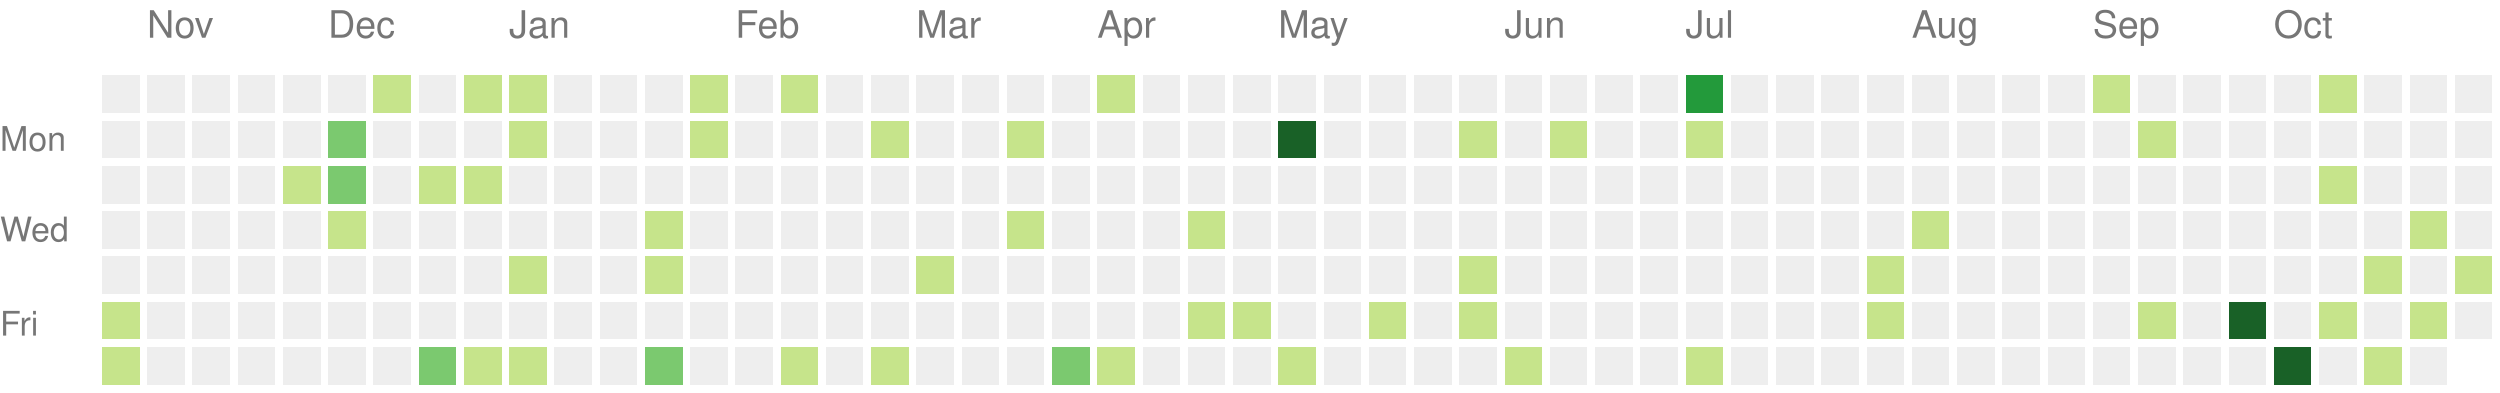
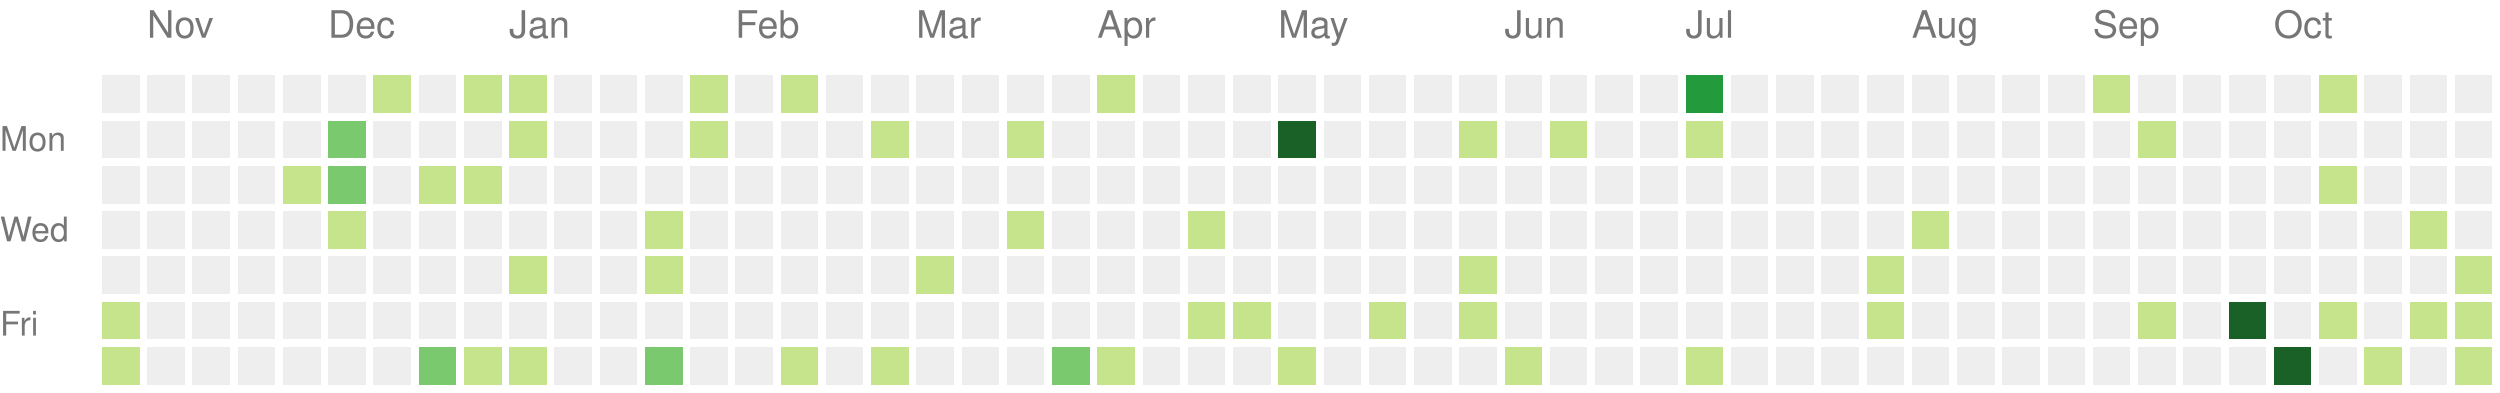
<svg xmlns="http://www.w3.org/2000/svg" version="1.1" width="663" height="104">
  <rect style="fill:#eeeeee;shape-rendering:crispedges;" data-score="0" data-date="2021-10-31" x="27" y="20" width="10" height="10" />
  <rect style="fill:#eeeeee;shape-rendering:crispedges;" data-score="0" data-date="2021-11-07" x="39" y="20" width="10" height="10" />
  <rect style="fill:#eeeeee;shape-rendering:crispedges;" data-score="0" data-date="2021-11-14" x="51" y="20" width="10" height="10" />
  <rect style="fill:#eeeeee;shape-rendering:crispedges;" data-score="0" data-date="2021-11-21" x="63" y="20" width="10" height="10" />
  <rect style="fill:#eeeeee;shape-rendering:crispedges;" data-score="0" data-date="2021-11-28" x="75" y="20" width="10" height="10" />
  <rect style="fill:#eeeeee;shape-rendering:crispedges;" data-score="0" data-date="2021-12-05" x="87" y="20" width="10" height="10" />
  <rect style="fill:#c6e48b;shape-rendering:crispedges;" data-score="1" data-date="2021-12-12" x="99" y="20" width="10" height="10" />
  <rect style="fill:#eeeeee;shape-rendering:crispedges;" data-score="0" data-date="2021-12-19" x="111" y="20" width="10" height="10" />
  <rect style="fill:#c6e48b;shape-rendering:crispedges;" data-score="1" data-date="2021-12-26" x="123" y="20" width="10" height="10" />
  <rect style="fill:#c6e48b;shape-rendering:crispedges;" data-score="1" data-date="2022-01-02" x="135" y="20" width="10" height="10" />
  <rect style="fill:#eeeeee;shape-rendering:crispedges;" data-score="0" data-date="2022-01-09" x="147" y="20" width="10" height="10" />
  <rect style="fill:#eeeeee;shape-rendering:crispedges;" data-score="0" data-date="2022-01-16" x="159" y="20" width="10" height="10" />
  <rect style="fill:#eeeeee;shape-rendering:crispedges;" data-score="0" data-date="2022-01-23" x="171" y="20" width="10" height="10" />
  <rect style="fill:#c6e48b;shape-rendering:crispedges;" data-score="1" data-date="2022-01-30" x="183" y="20" width="10" height="10" />
  <rect style="fill:#eeeeee;shape-rendering:crispedges;" data-score="0" data-date="2022-02-06" x="195" y="20" width="10" height="10" />
  <rect style="fill:#c6e48b;shape-rendering:crispedges;" data-score="1" data-date="2022-02-13" x="207" y="20" width="10" height="10" />
  <rect style="fill:#eeeeee;shape-rendering:crispedges;" data-score="0" data-date="2022-02-20" x="219" y="20" width="10" height="10" />
  <rect style="fill:#eeeeee;shape-rendering:crispedges;" data-score="0" data-date="2022-02-27" x="231" y="20" width="10" height="10" />
  <rect style="fill:#eeeeee;shape-rendering:crispedges;" data-score="0" data-date="2022-03-06" x="243" y="20" width="10" height="10" />
  <rect style="fill:#eeeeee;shape-rendering:crispedges;" data-score="0" data-date="2022-03-13" x="255" y="20" width="10" height="10" />
  <rect style="fill:#eeeeee;shape-rendering:crispedges;" data-score="0" data-date="2022-03-20" x="267" y="20" width="10" height="10" />
  <rect style="fill:#eeeeee;shape-rendering:crispedges;" data-score="0" data-date="2022-03-27" x="279" y="20" width="10" height="10" />
  <rect style="fill:#c6e48b;shape-rendering:crispedges;" data-score="2" data-date="2022-04-03" x="291" y="20" width="10" height="10" />
  <rect style="fill:#eeeeee;shape-rendering:crispedges;" data-score="0" data-date="2022-04-10" x="303" y="20" width="10" height="10" />
  <rect style="fill:#eeeeee;shape-rendering:crispedges;" data-score="0" data-date="2022-04-17" x="315" y="20" width="10" height="10" />
  <rect style="fill:#eeeeee;shape-rendering:crispedges;" data-score="0" data-date="2022-04-24" x="327" y="20" width="10" height="10" />
  <rect style="fill:#eeeeee;shape-rendering:crispedges;" data-score="0" data-date="2022-05-01" x="339" y="20" width="10" height="10" />
  <rect style="fill:#eeeeee;shape-rendering:crispedges;" data-score="0" data-date="2022-05-08" x="351" y="20" width="10" height="10" />
  <rect style="fill:#eeeeee;shape-rendering:crispedges;" data-score="0" data-date="2022-05-15" x="363" y="20" width="10" height="10" />
  <rect style="fill:#eeeeee;shape-rendering:crispedges;" data-score="0" data-date="2022-05-22" x="375" y="20" width="10" height="10" />
  <rect style="fill:#eeeeee;shape-rendering:crispedges;" data-score="0" data-date="2022-05-29" x="387" y="20" width="10" height="10" />
  <rect style="fill:#eeeeee;shape-rendering:crispedges;" data-score="0" data-date="2022-06-05" x="399" y="20" width="10" height="10" />
  <rect style="fill:#eeeeee;shape-rendering:crispedges;" data-score="0" data-date="2022-06-12" x="411" y="20" width="10" height="10" />
  <rect style="fill:#eeeeee;shape-rendering:crispedges;" data-score="0" data-date="2022-06-19" x="423" y="20" width="10" height="10" />
  <rect style="fill:#eeeeee;shape-rendering:crispedges;" data-score="0" data-date="2022-06-26" x="435" y="20" width="10" height="10" />
  <rect style="fill:#239a3b;shape-rendering:crispedges;" data-score="6" data-date="2022-07-03" x="447" y="20" width="10" height="10" />
  <rect style="fill:#eeeeee;shape-rendering:crispedges;" data-score="0" data-date="2022-07-10" x="459" y="20" width="10" height="10" />
  <rect style="fill:#eeeeee;shape-rendering:crispedges;" data-score="0" data-date="2022-07-17" x="471" y="20" width="10" height="10" />
  <rect style="fill:#eeeeee;shape-rendering:crispedges;" data-score="0" data-date="2022-07-24" x="483" y="20" width="10" height="10" />
  <rect style="fill:#eeeeee;shape-rendering:crispedges;" data-score="0" data-date="2022-07-31" x="495" y="20" width="10" height="10" />
  <rect style="fill:#eeeeee;shape-rendering:crispedges;" data-score="0" data-date="2022-08-07" x="507" y="20" width="10" height="10" />
  <rect style="fill:#eeeeee;shape-rendering:crispedges;" data-score="0" data-date="2022-08-14" x="519" y="20" width="10" height="10" />
  <rect style="fill:#eeeeee;shape-rendering:crispedges;" data-score="0" data-date="2022-08-21" x="531" y="20" width="10" height="10" />
  <rect style="fill:#eeeeee;shape-rendering:crispedges;" data-score="0" data-date="2022-08-28" x="543" y="20" width="10" height="10" />
  <rect style="fill:#c6e48b;shape-rendering:crispedges;" data-score="1" data-date="2022-09-04" x="555" y="20" width="10" height="10" />
  <rect style="fill:#eeeeee;shape-rendering:crispedges;" data-score="0" data-date="2022-09-11" x="567" y="20" width="10" height="10" />
  <rect style="fill:#eeeeee;shape-rendering:crispedges;" data-score="0" data-date="2022-09-18" x="579" y="20" width="10" height="10" />
  <rect style="fill:#eeeeee;shape-rendering:crispedges;" data-score="0" data-date="2022-09-25" x="591" y="20" width="10" height="10" />
  <rect style="fill:#eeeeee;shape-rendering:crispedges;" data-score="0" data-date="2022-10-02" x="603" y="20" width="10" height="10" />
  <rect style="fill:#c6e48b;shape-rendering:crispedges;" data-score="2" data-date="2022-10-09" x="615" y="20" width="10" height="10" />
  <rect style="fill:#eeeeee;shape-rendering:crispedges;" data-score="0" data-date="2022-10-16" x="627" y="20" width="10" height="10" />
  <rect style="fill:#eeeeee;shape-rendering:crispedges;" data-score="0" data-date="2022-10-23" x="639" y="20" width="10" height="10" />
  <rect style="fill:#eeeeee;shape-rendering:crispedges;" data-score="0" data-date="2022-10-30" x="651" y="20" width="10" height="10" />
  <rect style="fill:#eeeeee;shape-rendering:crispedges;" data-score="0" data-date="2021-11-01" x="27" y="32" width="10" height="10" />
  <rect style="fill:#eeeeee;shape-rendering:crispedges;" data-score="0" data-date="2021-11-08" x="39" y="32" width="10" height="10" />
  <rect style="fill:#eeeeee;shape-rendering:crispedges;" data-score="0" data-date="2021-11-15" x="51" y="32" width="10" height="10" />
  <rect style="fill:#eeeeee;shape-rendering:crispedges;" data-score="0" data-date="2021-11-22" x="63" y="32" width="10" height="10" />
  <rect style="fill:#eeeeee;shape-rendering:crispedges;" data-score="0" data-date="2021-11-29" x="75" y="32" width="10" height="10" />
  <rect style="fill:#7bc96f;shape-rendering:crispedges;" data-score="3" data-date="2021-12-06" x="87" y="32" width="10" height="10" />
  <rect style="fill:#eeeeee;shape-rendering:crispedges;" data-score="0" data-date="2021-12-13" x="99" y="32" width="10" height="10" />
  <rect style="fill:#eeeeee;shape-rendering:crispedges;" data-score="0" data-date="2021-12-20" x="111" y="32" width="10" height="10" />
  <rect style="fill:#eeeeee;shape-rendering:crispedges;" data-score="0" data-date="2021-12-27" x="123" y="32" width="10" height="10" />
  <rect style="fill:#c6e48b;shape-rendering:crispedges;" data-score="2" data-date="2022-01-03" x="135" y="32" width="10" height="10" />
  <rect style="fill:#eeeeee;shape-rendering:crispedges;" data-score="0" data-date="2022-01-10" x="147" y="32" width="10" height="10" />
  <rect style="fill:#eeeeee;shape-rendering:crispedges;" data-score="0" data-date="2022-01-17" x="159" y="32" width="10" height="10" />
  <rect style="fill:#eeeeee;shape-rendering:crispedges;" data-score="0" data-date="2022-01-24" x="171" y="32" width="10" height="10" />
  <rect style="fill:#c6e48b;shape-rendering:crispedges;" data-score="1" data-date="2022-01-31" x="183" y="32" width="10" height="10" />
  <rect style="fill:#eeeeee;shape-rendering:crispedges;" data-score="0" data-date="2022-02-07" x="195" y="32" width="10" height="10" />
  <rect style="fill:#eeeeee;shape-rendering:crispedges;" data-score="0" data-date="2022-02-14" x="207" y="32" width="10" height="10" />
  <rect style="fill:#eeeeee;shape-rendering:crispedges;" data-score="0" data-date="2022-02-21" x="219" y="32" width="10" height="10" />
  <rect style="fill:#c6e48b;shape-rendering:crispedges;" data-score="1" data-date="2022-02-28" x="231" y="32" width="10" height="10" />
  <rect style="fill:#eeeeee;shape-rendering:crispedges;" data-score="0" data-date="2022-03-07" x="243" y="32" width="10" height="10" />
  <rect style="fill:#eeeeee;shape-rendering:crispedges;" data-score="0" data-date="2022-03-14" x="255" y="32" width="10" height="10" />
  <rect style="fill:#c6e48b;shape-rendering:crispedges;" data-score="1" data-date="2022-03-21" x="267" y="32" width="10" height="10" />
  <rect style="fill:#eeeeee;shape-rendering:crispedges;" data-score="0" data-date="2022-03-28" x="279" y="32" width="10" height="10" />
  <rect style="fill:#eeeeee;shape-rendering:crispedges;" data-score="0" data-date="2022-04-04" x="291" y="32" width="10" height="10" />
  <rect style="fill:#eeeeee;shape-rendering:crispedges;" data-score="0" data-date="2022-04-11" x="303" y="32" width="10" height="10" />
  <rect style="fill:#eeeeee;shape-rendering:crispedges;" data-score="0" data-date="2022-04-18" x="315" y="32" width="10" height="10" />
  <rect style="fill:#eeeeee;shape-rendering:crispedges;" data-score="0" data-date="2022-04-25" x="327" y="32" width="10" height="10" />
  <rect style="fill:#196127;shape-rendering:crispedges;" data-score="9" data-date="2022-05-02" x="339" y="32" width="10" height="10" />
  <rect style="fill:#eeeeee;shape-rendering:crispedges;" data-score="0" data-date="2022-05-09" x="351" y="32" width="10" height="10" />
  <rect style="fill:#eeeeee;shape-rendering:crispedges;" data-score="0" data-date="2022-05-16" x="363" y="32" width="10" height="10" />
  <rect style="fill:#eeeeee;shape-rendering:crispedges;" data-score="0" data-date="2022-05-23" x="375" y="32" width="10" height="10" />
  <rect style="fill:#c6e48b;shape-rendering:crispedges;" data-score="1" data-date="2022-05-30" x="387" y="32" width="10" height="10" />
  <rect style="fill:#eeeeee;shape-rendering:crispedges;" data-score="0" data-date="2022-06-06" x="399" y="32" width="10" height="10" />
  <rect style="fill:#c6e48b;shape-rendering:crispedges;" data-score="1" data-date="2022-06-13" x="411" y="32" width="10" height="10" />
  <rect style="fill:#eeeeee;shape-rendering:crispedges;" data-score="0" data-date="2022-06-20" x="423" y="32" width="10" height="10" />
  <rect style="fill:#eeeeee;shape-rendering:crispedges;" data-score="0" data-date="2022-06-27" x="435" y="32" width="10" height="10" />
  <rect style="fill:#c6e48b;shape-rendering:crispedges;" data-score="1" data-date="2022-07-04" x="447" y="32" width="10" height="10" />
  <rect style="fill:#eeeeee;shape-rendering:crispedges;" data-score="0" data-date="2022-07-11" x="459" y="32" width="10" height="10" />
  <rect style="fill:#eeeeee;shape-rendering:crispedges;" data-score="0" data-date="2022-07-18" x="471" y="32" width="10" height="10" />
  <rect style="fill:#eeeeee;shape-rendering:crispedges;" data-score="0" data-date="2022-07-25" x="483" y="32" width="10" height="10" />
  <rect style="fill:#eeeeee;shape-rendering:crispedges;" data-score="0" data-date="2022-08-01" x="495" y="32" width="10" height="10" />
  <rect style="fill:#eeeeee;shape-rendering:crispedges;" data-score="0" data-date="2022-08-08" x="507" y="32" width="10" height="10" />
  <rect style="fill:#eeeeee;shape-rendering:crispedges;" data-score="0" data-date="2022-08-15" x="519" y="32" width="10" height="10" />
  <rect style="fill:#eeeeee;shape-rendering:crispedges;" data-score="0" data-date="2022-08-22" x="531" y="32" width="10" height="10" />
  <rect style="fill:#eeeeee;shape-rendering:crispedges;" data-score="0" data-date="2022-08-29" x="543" y="32" width="10" height="10" />
  <rect style="fill:#eeeeee;shape-rendering:crispedges;" data-score="0" data-date="2022-09-05" x="555" y="32" width="10" height="10" />
  <rect style="fill:#c6e48b;shape-rendering:crispedges;" data-score="1" data-date="2022-09-12" x="567" y="32" width="10" height="10" />
  <rect style="fill:#eeeeee;shape-rendering:crispedges;" data-score="0" data-date="2022-09-19" x="579" y="32" width="10" height="10" />
  <rect style="fill:#eeeeee;shape-rendering:crispedges;" data-score="0" data-date="2022-09-26" x="591" y="32" width="10" height="10" />
  <rect style="fill:#eeeeee;shape-rendering:crispedges;" data-score="0" data-date="2022-10-03" x="603" y="32" width="10" height="10" />
  <rect style="fill:#eeeeee;shape-rendering:crispedges;" data-score="0" data-date="2022-10-10" x="615" y="32" width="10" height="10" />
  <rect style="fill:#eeeeee;shape-rendering:crispedges;" data-score="0" data-date="2022-10-17" x="627" y="32" width="10" height="10" />
  <rect style="fill:#eeeeee;shape-rendering:crispedges;" data-score="0" data-date="2022-10-24" x="639" y="32" width="10" height="10" />
  <rect style="fill:#eeeeee;shape-rendering:crispedges;" data-score="0" data-date="2022-10-31" x="651" y="32" width="10" height="10" />
  <rect style="fill:#eeeeee;shape-rendering:crispedges;" data-score="0" data-date="2021-11-02" x="27" y="44" width="10" height="10" />
  <rect style="fill:#eeeeee;shape-rendering:crispedges;" data-score="0" data-date="2021-11-09" x="39" y="44" width="10" height="10" />
  <rect style="fill:#eeeeee;shape-rendering:crispedges;" data-score="0" data-date="2021-11-16" x="51" y="44" width="10" height="10" />
  <rect style="fill:#eeeeee;shape-rendering:crispedges;" data-score="0" data-date="2021-11-23" x="63" y="44" width="10" height="10" />
  <rect style="fill:#c6e48b;shape-rendering:crispedges;" data-score="1" data-date="2021-11-30" x="75" y="44" width="10" height="10" />
  <rect style="fill:#7bc96f;shape-rendering:crispedges;" data-score="3" data-date="2021-12-07" x="87" y="44" width="10" height="10" />
  <rect style="fill:#eeeeee;shape-rendering:crispedges;" data-score="0" data-date="2021-12-14" x="99" y="44" width="10" height="10" />
  <rect style="fill:#c6e48b;shape-rendering:crispedges;" data-score="1" data-date="2021-12-21" x="111" y="44" width="10" height="10" />
  <rect style="fill:#c6e48b;shape-rendering:crispedges;" data-score="2" data-date="2021-12-28" x="123" y="44" width="10" height="10" />
  <rect style="fill:#eeeeee;shape-rendering:crispedges;" data-score="0" data-date="2022-01-04" x="135" y="44" width="10" height="10" />
  <rect style="fill:#eeeeee;shape-rendering:crispedges;" data-score="0" data-date="2022-01-11" x="147" y="44" width="10" height="10" />
  <rect style="fill:#eeeeee;shape-rendering:crispedges;" data-score="0" data-date="2022-01-18" x="159" y="44" width="10" height="10" />
  <rect style="fill:#eeeeee;shape-rendering:crispedges;" data-score="0" data-date="2022-01-25" x="171" y="44" width="10" height="10" />
  <rect style="fill:#eeeeee;shape-rendering:crispedges;" data-score="0" data-date="2022-02-01" x="183" y="44" width="10" height="10" />
  <rect style="fill:#eeeeee;shape-rendering:crispedges;" data-score="0" data-date="2022-02-08" x="195" y="44" width="10" height="10" />
  <rect style="fill:#eeeeee;shape-rendering:crispedges;" data-score="0" data-date="2022-02-15" x="207" y="44" width="10" height="10" />
  <rect style="fill:#eeeeee;shape-rendering:crispedges;" data-score="0" data-date="2022-02-22" x="219" y="44" width="10" height="10" />
  <rect style="fill:#eeeeee;shape-rendering:crispedges;" data-score="0" data-date="2022-03-01" x="231" y="44" width="10" height="10" />
  <rect style="fill:#eeeeee;shape-rendering:crispedges;" data-score="0" data-date="2022-03-08" x="243" y="44" width="10" height="10" />
  <rect style="fill:#eeeeee;shape-rendering:crispedges;" data-score="0" data-date="2022-03-15" x="255" y="44" width="10" height="10" />
  <rect style="fill:#eeeeee;shape-rendering:crispedges;" data-score="0" data-date="2022-03-22" x="267" y="44" width="10" height="10" />
  <rect style="fill:#eeeeee;shape-rendering:crispedges;" data-score="0" data-date="2022-03-29" x="279" y="44" width="10" height="10" />
  <rect style="fill:#eeeeee;shape-rendering:crispedges;" data-score="0" data-date="2022-04-05" x="291" y="44" width="10" height="10" />
  <rect style="fill:#eeeeee;shape-rendering:crispedges;" data-score="0" data-date="2022-04-12" x="303" y="44" width="10" height="10" />
  <rect style="fill:#eeeeee;shape-rendering:crispedges;" data-score="0" data-date="2022-04-19" x="315" y="44" width="10" height="10" />
  <rect style="fill:#eeeeee;shape-rendering:crispedges;" data-score="0" data-date="2022-04-26" x="327" y="44" width="10" height="10" />
  <rect style="fill:#eeeeee;shape-rendering:crispedges;" data-score="0" data-date="2022-05-03" x="339" y="44" width="10" height="10" />
  <rect style="fill:#eeeeee;shape-rendering:crispedges;" data-score="0" data-date="2022-05-10" x="351" y="44" width="10" height="10" />
  <rect style="fill:#eeeeee;shape-rendering:crispedges;" data-score="0" data-date="2022-05-17" x="363" y="44" width="10" height="10" />
  <rect style="fill:#eeeeee;shape-rendering:crispedges;" data-score="0" data-date="2022-05-24" x="375" y="44" width="10" height="10" />
  <rect style="fill:#eeeeee;shape-rendering:crispedges;" data-score="0" data-date="2022-05-31" x="387" y="44" width="10" height="10" />
  <rect style="fill:#eeeeee;shape-rendering:crispedges;" data-score="0" data-date="2022-06-07" x="399" y="44" width="10" height="10" />
  <rect style="fill:#eeeeee;shape-rendering:crispedges;" data-score="0" data-date="2022-06-14" x="411" y="44" width="10" height="10" />
  <rect style="fill:#eeeeee;shape-rendering:crispedges;" data-score="0" data-date="2022-06-21" x="423" y="44" width="10" height="10" />
  <rect style="fill:#eeeeee;shape-rendering:crispedges;" data-score="0" data-date="2022-06-28" x="435" y="44" width="10" height="10" />
  <rect style="fill:#eeeeee;shape-rendering:crispedges;" data-score="0" data-date="2022-07-05" x="447" y="44" width="10" height="10" />
  <rect style="fill:#eeeeee;shape-rendering:crispedges;" data-score="0" data-date="2022-07-12" x="459" y="44" width="10" height="10" />
  <rect style="fill:#eeeeee;shape-rendering:crispedges;" data-score="0" data-date="2022-07-19" x="471" y="44" width="10" height="10" />
  <rect style="fill:#eeeeee;shape-rendering:crispedges;" data-score="0" data-date="2022-07-26" x="483" y="44" width="10" height="10" />
  <rect style="fill:#eeeeee;shape-rendering:crispedges;" data-score="0" data-date="2022-08-02" x="495" y="44" width="10" height="10" />
  <rect style="fill:#eeeeee;shape-rendering:crispedges;" data-score="0" data-date="2022-08-09" x="507" y="44" width="10" height="10" />
  <rect style="fill:#eeeeee;shape-rendering:crispedges;" data-score="0" data-date="2022-08-16" x="519" y="44" width="10" height="10" />
  <rect style="fill:#eeeeee;shape-rendering:crispedges;" data-score="0" data-date="2022-08-23" x="531" y="44" width="10" height="10" />
  <rect style="fill:#eeeeee;shape-rendering:crispedges;" data-score="0" data-date="2022-08-30" x="543" y="44" width="10" height="10" />
  <rect style="fill:#eeeeee;shape-rendering:crispedges;" data-score="0" data-date="2022-09-06" x="555" y="44" width="10" height="10" />
  <rect style="fill:#eeeeee;shape-rendering:crispedges;" data-score="0" data-date="2022-09-13" x="567" y="44" width="10" height="10" />
  <rect style="fill:#eeeeee;shape-rendering:crispedges;" data-score="0" data-date="2022-09-20" x="579" y="44" width="10" height="10" />
  <rect style="fill:#eeeeee;shape-rendering:crispedges;" data-score="0" data-date="2022-09-27" x="591" y="44" width="10" height="10" />
  <rect style="fill:#eeeeee;shape-rendering:crispedges;" data-score="0" data-date="2022-10-04" x="603" y="44" width="10" height="10" />
  <rect style="fill:#c6e48b;shape-rendering:crispedges;" data-score="2" data-date="2022-10-11" x="615" y="44" width="10" height="10" />
  <rect style="fill:#eeeeee;shape-rendering:crispedges;" data-score="0" data-date="2022-10-18" x="627" y="44" width="10" height="10" />
  <rect style="fill:#eeeeee;shape-rendering:crispedges;" data-score="0" data-date="2022-10-25" x="639" y="44" width="10" height="10" />
  <rect style="fill:#eeeeee;shape-rendering:crispedges;" data-score="0" data-date="2022-11-01" x="651" y="44" width="10" height="10" />
  <rect style="fill:#eeeeee;shape-rendering:crispedges;" data-score="0" data-date="2021-11-03" x="27" y="56" width="10" height="10" />
  <rect style="fill:#eeeeee;shape-rendering:crispedges;" data-score="0" data-date="2021-11-10" x="39" y="56" width="10" height="10" />
  <rect style="fill:#eeeeee;shape-rendering:crispedges;" data-score="0" data-date="2021-11-17" x="51" y="56" width="10" height="10" />
  <rect style="fill:#eeeeee;shape-rendering:crispedges;" data-score="0" data-date="2021-11-24" x="63" y="56" width="10" height="10" />
  <rect style="fill:#eeeeee;shape-rendering:crispedges;" data-score="0" data-date="2021-12-01" x="75" y="56" width="10" height="10" />
  <rect style="fill:#c6e48b;shape-rendering:crispedges;" data-score="1" data-date="2021-12-08" x="87" y="56" width="10" height="10" />
  <rect style="fill:#eeeeee;shape-rendering:crispedges;" data-score="0" data-date="2021-12-15" x="99" y="56" width="10" height="10" />
  <rect style="fill:#eeeeee;shape-rendering:crispedges;" data-score="0" data-date="2021-12-22" x="111" y="56" width="10" height="10" />
  <rect style="fill:#eeeeee;shape-rendering:crispedges;" data-score="0" data-date="2021-12-29" x="123" y="56" width="10" height="10" />
  <rect style="fill:#eeeeee;shape-rendering:crispedges;" data-score="0" data-date="2022-01-05" x="135" y="56" width="10" height="10" />
  <rect style="fill:#eeeeee;shape-rendering:crispedges;" data-score="0" data-date="2022-01-12" x="147" y="56" width="10" height="10" />
  <rect style="fill:#eeeeee;shape-rendering:crispedges;" data-score="0" data-date="2022-01-19" x="159" y="56" width="10" height="10" />
  <rect style="fill:#c6e48b;shape-rendering:crispedges;" data-score="1" data-date="2022-01-26" x="171" y="56" width="10" height="10" />
  <rect style="fill:#eeeeee;shape-rendering:crispedges;" data-score="0" data-date="2022-02-02" x="183" y="56" width="10" height="10" />
  <rect style="fill:#eeeeee;shape-rendering:crispedges;" data-score="0" data-date="2022-02-09" x="195" y="56" width="10" height="10" />
  <rect style="fill:#eeeeee;shape-rendering:crispedges;" data-score="0" data-date="2022-02-16" x="207" y="56" width="10" height="10" />
  <rect style="fill:#eeeeee;shape-rendering:crispedges;" data-score="0" data-date="2022-02-23" x="219" y="56" width="10" height="10" />
  <rect style="fill:#eeeeee;shape-rendering:crispedges;" data-score="0" data-date="2022-03-02" x="231" y="56" width="10" height="10" />
  <rect style="fill:#eeeeee;shape-rendering:crispedges;" data-score="0" data-date="2022-03-09" x="243" y="56" width="10" height="10" />
  <rect style="fill:#eeeeee;shape-rendering:crispedges;" data-score="0" data-date="2022-03-16" x="255" y="56" width="10" height="10" />
  <rect style="fill:#c6e48b;shape-rendering:crispedges;" data-score="1" data-date="2022-03-23" x="267" y="56" width="10" height="10" />
  <rect style="fill:#eeeeee;shape-rendering:crispedges;" data-score="0" data-date="2022-03-30" x="279" y="56" width="10" height="10" />
  <rect style="fill:#eeeeee;shape-rendering:crispedges;" data-score="0" data-date="2022-04-06" x="291" y="56" width="10" height="10" />
  <rect style="fill:#eeeeee;shape-rendering:crispedges;" data-score="0" data-date="2022-04-13" x="303" y="56" width="10" height="10" />
  <rect style="fill:#c6e48b;shape-rendering:crispedges;" data-score="1" data-date="2022-04-20" x="315" y="56" width="10" height="10" />
  <rect style="fill:#eeeeee;shape-rendering:crispedges;" data-score="0" data-date="2022-04-27" x="327" y="56" width="10" height="10" />
  <rect style="fill:#eeeeee;shape-rendering:crispedges;" data-score="0" data-date="2022-05-04" x="339" y="56" width="10" height="10" />
  <rect style="fill:#eeeeee;shape-rendering:crispedges;" data-score="0" data-date="2022-05-11" x="351" y="56" width="10" height="10" />
  <rect style="fill:#eeeeee;shape-rendering:crispedges;" data-score="0" data-date="2022-05-18" x="363" y="56" width="10" height="10" />
  <rect style="fill:#eeeeee;shape-rendering:crispedges;" data-score="0" data-date="2022-05-25" x="375" y="56" width="10" height="10" />
  <rect style="fill:#eeeeee;shape-rendering:crispedges;" data-score="0" data-date="2022-06-01" x="387" y="56" width="10" height="10" />
  <rect style="fill:#eeeeee;shape-rendering:crispedges;" data-score="0" data-date="2022-06-08" x="399" y="56" width="10" height="10" />
  <rect style="fill:#eeeeee;shape-rendering:crispedges;" data-score="0" data-date="2022-06-15" x="411" y="56" width="10" height="10" />
  <rect style="fill:#eeeeee;shape-rendering:crispedges;" data-score="0" data-date="2022-06-22" x="423" y="56" width="10" height="10" />
  <rect style="fill:#eeeeee;shape-rendering:crispedges;" data-score="0" data-date="2022-06-29" x="435" y="56" width="10" height="10" />
  <rect style="fill:#eeeeee;shape-rendering:crispedges;" data-score="0" data-date="2022-07-06" x="447" y="56" width="10" height="10" />
  <rect style="fill:#eeeeee;shape-rendering:crispedges;" data-score="0" data-date="2022-07-13" x="459" y="56" width="10" height="10" />
  <rect style="fill:#eeeeee;shape-rendering:crispedges;" data-score="0" data-date="2022-07-20" x="471" y="56" width="10" height="10" />
  <rect style="fill:#eeeeee;shape-rendering:crispedges;" data-score="0" data-date="2022-07-27" x="483" y="56" width="10" height="10" />
  <rect style="fill:#eeeeee;shape-rendering:crispedges;" data-score="0" data-date="2022-08-03" x="495" y="56" width="10" height="10" />
  <rect style="fill:#c6e48b;shape-rendering:crispedges;" data-score="1" data-date="2022-08-10" x="507" y="56" width="10" height="10" />
  <rect style="fill:#eeeeee;shape-rendering:crispedges;" data-score="0" data-date="2022-08-17" x="519" y="56" width="10" height="10" />
  <rect style="fill:#eeeeee;shape-rendering:crispedges;" data-score="0" data-date="2022-08-24" x="531" y="56" width="10" height="10" />
  <rect style="fill:#eeeeee;shape-rendering:crispedges;" data-score="0" data-date="2022-08-31" x="543" y="56" width="10" height="10" />
  <rect style="fill:#eeeeee;shape-rendering:crispedges;" data-score="0" data-date="2022-09-07" x="555" y="56" width="10" height="10" />
  <rect style="fill:#eeeeee;shape-rendering:crispedges;" data-score="0" data-date="2022-09-14" x="567" y="56" width="10" height="10" />
  <rect style="fill:#eeeeee;shape-rendering:crispedges;" data-score="0" data-date="2022-09-21" x="579" y="56" width="10" height="10" />
  <rect style="fill:#eeeeee;shape-rendering:crispedges;" data-score="0" data-date="2022-09-28" x="591" y="56" width="10" height="10" />
  <rect style="fill:#eeeeee;shape-rendering:crispedges;" data-score="0" data-date="2022-10-05" x="603" y="56" width="10" height="10" />
  <rect style="fill:#eeeeee;shape-rendering:crispedges;" data-score="0" data-date="2022-10-12" x="615" y="56" width="10" height="10" />
  <rect style="fill:#eeeeee;shape-rendering:crispedges;" data-score="0" data-date="2022-10-19" x="627" y="56" width="10" height="10" />
  <rect style="fill:#c6e48b;shape-rendering:crispedges;" data-score="1" data-date="2022-10-26" x="639" y="56" width="10" height="10" />
  <rect style="fill:#eeeeee;shape-rendering:crispedges;" data-score="0" data-date="2022-11-02" x="651" y="56" width="10" height="10" />
  <rect style="fill:#eeeeee;shape-rendering:crispedges;" data-score="0" data-date="2021-11-04" x="27" y="68" width="10" height="10" />
  <rect style="fill:#eeeeee;shape-rendering:crispedges;" data-score="0" data-date="2021-11-11" x="39" y="68" width="10" height="10" />
  <rect style="fill:#eeeeee;shape-rendering:crispedges;" data-score="0" data-date="2021-11-18" x="51" y="68" width="10" height="10" />
  <rect style="fill:#eeeeee;shape-rendering:crispedges;" data-score="0" data-date="2021-11-25" x="63" y="68" width="10" height="10" />
  <rect style="fill:#eeeeee;shape-rendering:crispedges;" data-score="0" data-date="2021-12-02" x="75" y="68" width="10" height="10" />
  <rect style="fill:#eeeeee;shape-rendering:crispedges;" data-score="0" data-date="2021-12-09" x="87" y="68" width="10" height="10" />
  <rect style="fill:#eeeeee;shape-rendering:crispedges;" data-score="0" data-date="2021-12-16" x="99" y="68" width="10" height="10" />
  <rect style="fill:#eeeeee;shape-rendering:crispedges;" data-score="0" data-date="2021-12-23" x="111" y="68" width="10" height="10" />
  <rect style="fill:#eeeeee;shape-rendering:crispedges;" data-score="0" data-date="2021-12-30" x="123" y="68" width="10" height="10" />
  <rect style="fill:#c6e48b;shape-rendering:crispedges;" data-score="2" data-date="2022-01-06" x="135" y="68" width="10" height="10" />
  <rect style="fill:#eeeeee;shape-rendering:crispedges;" data-score="0" data-date="2022-01-13" x="147" y="68" width="10" height="10" />
  <rect style="fill:#eeeeee;shape-rendering:crispedges;" data-score="0" data-date="2022-01-20" x="159" y="68" width="10" height="10" />
  <rect style="fill:#c6e48b;shape-rendering:crispedges;" data-score="1" data-date="2022-01-27" x="171" y="68" width="10" height="10" />
  <rect style="fill:#eeeeee;shape-rendering:crispedges;" data-score="0" data-date="2022-02-03" x="183" y="68" width="10" height="10" />
  <rect style="fill:#eeeeee;shape-rendering:crispedges;" data-score="0" data-date="2022-02-10" x="195" y="68" width="10" height="10" />
  <rect style="fill:#eeeeee;shape-rendering:crispedges;" data-score="0" data-date="2022-02-17" x="207" y="68" width="10" height="10" />
  <rect style="fill:#eeeeee;shape-rendering:crispedges;" data-score="0" data-date="2022-02-24" x="219" y="68" width="10" height="10" />
  <rect style="fill:#eeeeee;shape-rendering:crispedges;" data-score="0" data-date="2022-03-03" x="231" y="68" width="10" height="10" />
  <rect style="fill:#c6e48b;shape-rendering:crispedges;" data-score="1" data-date="2022-03-10" x="243" y="68" width="10" height="10" />
  <rect style="fill:#eeeeee;shape-rendering:crispedges;" data-score="0" data-date="2022-03-17" x="255" y="68" width="10" height="10" />
  <rect style="fill:#eeeeee;shape-rendering:crispedges;" data-score="0" data-date="2022-03-24" x="267" y="68" width="10" height="10" />
  <rect style="fill:#eeeeee;shape-rendering:crispedges;" data-score="0" data-date="2022-03-31" x="279" y="68" width="10" height="10" />
  <rect style="fill:#eeeeee;shape-rendering:crispedges;" data-score="0" data-date="2022-04-07" x="291" y="68" width="10" height="10" />
  <rect style="fill:#eeeeee;shape-rendering:crispedges;" data-score="0" data-date="2022-04-14" x="303" y="68" width="10" height="10" />
  <rect style="fill:#eeeeee;shape-rendering:crispedges;" data-score="0" data-date="2022-04-21" x="315" y="68" width="10" height="10" />
  <rect style="fill:#eeeeee;shape-rendering:crispedges;" data-score="0" data-date="2022-04-28" x="327" y="68" width="10" height="10" />
  <rect style="fill:#eeeeee;shape-rendering:crispedges;" data-score="0" data-date="2022-05-05" x="339" y="68" width="10" height="10" />
  <rect style="fill:#eeeeee;shape-rendering:crispedges;" data-score="0" data-date="2022-05-12" x="351" y="68" width="10" height="10" />
  <rect style="fill:#eeeeee;shape-rendering:crispedges;" data-score="0" data-date="2022-05-19" x="363" y="68" width="10" height="10" />
  <rect style="fill:#eeeeee;shape-rendering:crispedges;" data-score="0" data-date="2022-05-26" x="375" y="68" width="10" height="10" />
  <rect style="fill:#c6e48b;shape-rendering:crispedges;" data-score="1" data-date="2022-06-02" x="387" y="68" width="10" height="10" />
  <rect style="fill:#eeeeee;shape-rendering:crispedges;" data-score="0" data-date="2022-06-09" x="399" y="68" width="10" height="10" />
  <rect style="fill:#eeeeee;shape-rendering:crispedges;" data-score="0" data-date="2022-06-16" x="411" y="68" width="10" height="10" />
  <rect style="fill:#eeeeee;shape-rendering:crispedges;" data-score="0" data-date="2022-06-23" x="423" y="68" width="10" height="10" />
  <rect style="fill:#eeeeee;shape-rendering:crispedges;" data-score="0" data-date="2022-06-30" x="435" y="68" width="10" height="10" />
  <rect style="fill:#eeeeee;shape-rendering:crispedges;" data-score="0" data-date="2022-07-07" x="447" y="68" width="10" height="10" />
  <rect style="fill:#eeeeee;shape-rendering:crispedges;" data-score="0" data-date="2022-07-14" x="459" y="68" width="10" height="10" />
  <rect style="fill:#eeeeee;shape-rendering:crispedges;" data-score="0" data-date="2022-07-21" x="471" y="68" width="10" height="10" />
  <rect style="fill:#eeeeee;shape-rendering:crispedges;" data-score="0" data-date="2022-07-28" x="483" y="68" width="10" height="10" />
  <rect style="fill:#c6e48b;shape-rendering:crispedges;" data-score="1" data-date="2022-08-04" x="495" y="68" width="10" height="10" />
  <rect style="fill:#eeeeee;shape-rendering:crispedges;" data-score="0" data-date="2022-08-11" x="507" y="68" width="10" height="10" />
  <rect style="fill:#eeeeee;shape-rendering:crispedges;" data-score="0" data-date="2022-08-18" x="519" y="68" width="10" height="10" />
  <rect style="fill:#eeeeee;shape-rendering:crispedges;" data-score="0" data-date="2022-08-25" x="531" y="68" width="10" height="10" />
  <rect style="fill:#eeeeee;shape-rendering:crispedges;" data-score="0" data-date="2022-09-01" x="543" y="68" width="10" height="10" />
  <rect style="fill:#eeeeee;shape-rendering:crispedges;" data-score="0" data-date="2022-09-08" x="555" y="68" width="10" height="10" />
  <rect style="fill:#eeeeee;shape-rendering:crispedges;" data-score="0" data-date="2022-09-15" x="567" y="68" width="10" height="10" />
  <rect style="fill:#eeeeee;shape-rendering:crispedges;" data-score="0" data-date="2022-09-22" x="579" y="68" width="10" height="10" />
  <rect style="fill:#eeeeee;shape-rendering:crispedges;" data-score="0" data-date="2022-09-29" x="591" y="68" width="10" height="10" />
  <rect style="fill:#eeeeee;shape-rendering:crispedges;" data-score="0" data-date="2022-10-06" x="603" y="68" width="10" height="10" />
  <rect style="fill:#eeeeee;shape-rendering:crispedges;" data-score="0" data-date="2022-10-13" x="615" y="68" width="10" height="10" />
-   <rect style="fill:#c6e48b;shape-rendering:crispedges;" data-score="1" data-date="2022-10-20" x="627" y="68" width="10" height="10" />
+   <rect style="fill:#eeeeee;shape-rendering:crispedges;" data-score="0" data-date="2022-10-20" x="627" y="68" width="10" height="10" />
  <rect style="fill:#eeeeee;shape-rendering:crispedges;" data-score="0" data-date="2022-10-27" x="639" y="68" width="10" height="10" />
  <rect style="fill:#c6e48b;shape-rendering:crispedges;" data-score="2" data-date="2022-11-03" x="651" y="68" width="10" height="10" />
  <rect style="fill:#c6e48b;shape-rendering:crispedges;" data-score="1" data-date="2021-11-05" x="27" y="80" width="10" height="10" />
  <rect style="fill:#eeeeee;shape-rendering:crispedges;" data-score="0" data-date="2021-11-12" x="39" y="80" width="10" height="10" />
  <rect style="fill:#eeeeee;shape-rendering:crispedges;" data-score="0" data-date="2021-11-19" x="51" y="80" width="10" height="10" />
  <rect style="fill:#eeeeee;shape-rendering:crispedges;" data-score="0" data-date="2021-11-26" x="63" y="80" width="10" height="10" />
  <rect style="fill:#eeeeee;shape-rendering:crispedges;" data-score="0" data-date="2021-12-03" x="75" y="80" width="10" height="10" />
  <rect style="fill:#eeeeee;shape-rendering:crispedges;" data-score="0" data-date="2021-12-10" x="87" y="80" width="10" height="10" />
  <rect style="fill:#eeeeee;shape-rendering:crispedges;" data-score="0" data-date="2021-12-17" x="99" y="80" width="10" height="10" />
  <rect style="fill:#eeeeee;shape-rendering:crispedges;" data-score="0" data-date="2021-12-24" x="111" y="80" width="10" height="10" />
  <rect style="fill:#eeeeee;shape-rendering:crispedges;" data-score="0" data-date="2021-12-31" x="123" y="80" width="10" height="10" />
  <rect style="fill:#eeeeee;shape-rendering:crispedges;" data-score="0" data-date="2022-01-07" x="135" y="80" width="10" height="10" />
  <rect style="fill:#eeeeee;shape-rendering:crispedges;" data-score="0" data-date="2022-01-14" x="147" y="80" width="10" height="10" />
  <rect style="fill:#eeeeee;shape-rendering:crispedges;" data-score="0" data-date="2022-01-21" x="159" y="80" width="10" height="10" />
  <rect style="fill:#eeeeee;shape-rendering:crispedges;" data-score="0" data-date="2022-01-28" x="171" y="80" width="10" height="10" />
  <rect style="fill:#eeeeee;shape-rendering:crispedges;" data-score="0" data-date="2022-02-04" x="183" y="80" width="10" height="10" />
  <rect style="fill:#eeeeee;shape-rendering:crispedges;" data-score="0" data-date="2022-02-11" x="195" y="80" width="10" height="10" />
  <rect style="fill:#eeeeee;shape-rendering:crispedges;" data-score="0" data-date="2022-02-18" x="207" y="80" width="10" height="10" />
  <rect style="fill:#eeeeee;shape-rendering:crispedges;" data-score="0" data-date="2022-02-25" x="219" y="80" width="10" height="10" />
  <rect style="fill:#eeeeee;shape-rendering:crispedges;" data-score="0" data-date="2022-03-04" x="231" y="80" width="10" height="10" />
  <rect style="fill:#eeeeee;shape-rendering:crispedges;" data-score="0" data-date="2022-03-11" x="243" y="80" width="10" height="10" />
  <rect style="fill:#eeeeee;shape-rendering:crispedges;" data-score="0" data-date="2022-03-18" x="255" y="80" width="10" height="10" />
  <rect style="fill:#eeeeee;shape-rendering:crispedges;" data-score="0" data-date="2022-03-25" x="267" y="80" width="10" height="10" />
  <rect style="fill:#eeeeee;shape-rendering:crispedges;" data-score="0" data-date="2022-04-01" x="279" y="80" width="10" height="10" />
  <rect style="fill:#eeeeee;shape-rendering:crispedges;" data-score="0" data-date="2022-04-08" x="291" y="80" width="10" height="10" />
  <rect style="fill:#eeeeee;shape-rendering:crispedges;" data-score="0" data-date="2022-04-15" x="303" y="80" width="10" height="10" />
  <rect style="fill:#c6e48b;shape-rendering:crispedges;" data-score="2" data-date="2022-04-22" x="315" y="80" width="10" height="10" />
  <rect style="fill:#c6e48b;shape-rendering:crispedges;" data-score="2" data-date="2022-04-29" x="327" y="80" width="10" height="10" />
  <rect style="fill:#eeeeee;shape-rendering:crispedges;" data-score="0" data-date="2022-05-06" x="339" y="80" width="10" height="10" />
  <rect style="fill:#eeeeee;shape-rendering:crispedges;" data-score="0" data-date="2022-05-13" x="351" y="80" width="10" height="10" />
  <rect style="fill:#c6e48b;shape-rendering:crispedges;" data-score="2" data-date="2022-05-20" x="363" y="80" width="10" height="10" />
  <rect style="fill:#eeeeee;shape-rendering:crispedges;" data-score="0" data-date="2022-05-27" x="375" y="80" width="10" height="10" />
  <rect style="fill:#c6e48b;shape-rendering:crispedges;" data-score="1" data-date="2022-06-03" x="387" y="80" width="10" height="10" />
  <rect style="fill:#eeeeee;shape-rendering:crispedges;" data-score="0" data-date="2022-06-10" x="399" y="80" width="10" height="10" />
  <rect style="fill:#eeeeee;shape-rendering:crispedges;" data-score="0" data-date="2022-06-17" x="411" y="80" width="10" height="10" />
  <rect style="fill:#eeeeee;shape-rendering:crispedges;" data-score="0" data-date="2022-06-24" x="423" y="80" width="10" height="10" />
  <rect style="fill:#eeeeee;shape-rendering:crispedges;" data-score="0" data-date="2022-07-01" x="435" y="80" width="10" height="10" />
  <rect style="fill:#eeeeee;shape-rendering:crispedges;" data-score="0" data-date="2022-07-08" x="447" y="80" width="10" height="10" />
  <rect style="fill:#eeeeee;shape-rendering:crispedges;" data-score="0" data-date="2022-07-15" x="459" y="80" width="10" height="10" />
  <rect style="fill:#eeeeee;shape-rendering:crispedges;" data-score="0" data-date="2022-07-22" x="471" y="80" width="10" height="10" />
  <rect style="fill:#eeeeee;shape-rendering:crispedges;" data-score="0" data-date="2022-07-29" x="483" y="80" width="10" height="10" />
  <rect style="fill:#c6e48b;shape-rendering:crispedges;" data-score="1" data-date="2022-08-05" x="495" y="80" width="10" height="10" />
  <rect style="fill:#eeeeee;shape-rendering:crispedges;" data-score="0" data-date="2022-08-12" x="507" y="80" width="10" height="10" />
  <rect style="fill:#eeeeee;shape-rendering:crispedges;" data-score="0" data-date="2022-08-19" x="519" y="80" width="10" height="10" />
  <rect style="fill:#eeeeee;shape-rendering:crispedges;" data-score="0" data-date="2022-08-26" x="531" y="80" width="10" height="10" />
  <rect style="fill:#eeeeee;shape-rendering:crispedges;" data-score="0" data-date="2022-09-02" x="543" y="80" width="10" height="10" />
  <rect style="fill:#eeeeee;shape-rendering:crispedges;" data-score="0" data-date="2022-09-09" x="555" y="80" width="10" height="10" />
  <rect style="fill:#c6e48b;shape-rendering:crispedges;" data-score="1" data-date="2022-09-16" x="567" y="80" width="10" height="10" />
  <rect style="fill:#eeeeee;shape-rendering:crispedges;" data-score="0" data-date="2022-09-23" x="579" y="80" width="10" height="10" />
  <rect style="fill:#196127;shape-rendering:crispedges;" data-score="8" data-date="2022-09-30" x="591" y="80" width="10" height="10" />
  <rect style="fill:#eeeeee;shape-rendering:crispedges;" data-score="0" data-date="2022-10-07" x="603" y="80" width="10" height="10" />
  <rect style="fill:#c6e48b;shape-rendering:crispedges;" data-score="2" data-date="2022-10-14" x="615" y="80" width="10" height="10" />
  <rect style="fill:#eeeeee;shape-rendering:crispedges;" data-score="0" data-date="2022-10-21" x="627" y="80" width="10" height="10" />
  <rect style="fill:#c6e48b;shape-rendering:crispedges;" data-score="2" data-date="2022-10-28" x="639" y="80" width="10" height="10" />
-   <rect style="fill:#eeeeee;shape-rendering:crispedges;" data-score="0" data-date="2022-11-04" x="651" y="80" width="10" height="10" />
+   <rect style="fill:#c6e48b;shape-rendering:crispedges;" data-score="1" data-date="2022-11-04" x="651" y="80" width="10" height="10" />
  <rect style="fill:#c6e48b;shape-rendering:crispedges;" data-score="1" data-date="2021-11-06" x="27" y="92" width="10" height="10" />
  <rect style="fill:#eeeeee;shape-rendering:crispedges;" data-score="0" data-date="2021-11-13" x="39" y="92" width="10" height="10" />
  <rect style="fill:#eeeeee;shape-rendering:crispedges;" data-score="0" data-date="2021-11-20" x="51" y="92" width="10" height="10" />
  <rect style="fill:#eeeeee;shape-rendering:crispedges;" data-score="0" data-date="2021-11-27" x="63" y="92" width="10" height="10" />
  <rect style="fill:#eeeeee;shape-rendering:crispedges;" data-score="0" data-date="2021-12-04" x="75" y="92" width="10" height="10" />
  <rect style="fill:#eeeeee;shape-rendering:crispedges;" data-score="0" data-date="2021-12-11" x="87" y="92" width="10" height="10" />
  <rect style="fill:#eeeeee;shape-rendering:crispedges;" data-score="0" data-date="2021-12-18" x="99" y="92" width="10" height="10" />
  <rect style="fill:#7bc96f;shape-rendering:crispedges;" data-score="3" data-date="2021-12-25" x="111" y="92" width="10" height="10" />
  <rect style="fill:#c6e48b;shape-rendering:crispedges;" data-score="1" data-date="2022-01-01" x="123" y="92" width="10" height="10" />
  <rect style="fill:#c6e48b;shape-rendering:crispedges;" data-score="1" data-date="2022-01-08" x="135" y="92" width="10" height="10" />
  <rect style="fill:#eeeeee;shape-rendering:crispedges;" data-score="0" data-date="2022-01-15" x="147" y="92" width="10" height="10" />
  <rect style="fill:#eeeeee;shape-rendering:crispedges;" data-score="0" data-date="2022-01-22" x="159" y="92" width="10" height="10" />
  <rect style="fill:#7bc96f;shape-rendering:crispedges;" data-score="3" data-date="2022-01-29" x="171" y="92" width="10" height="10" />
  <rect style="fill:#eeeeee;shape-rendering:crispedges;" data-score="0" data-date="2022-02-05" x="183" y="92" width="10" height="10" />
  <rect style="fill:#eeeeee;shape-rendering:crispedges;" data-score="0" data-date="2022-02-12" x="195" y="92" width="10" height="10" />
  <rect style="fill:#c6e48b;shape-rendering:crispedges;" data-score="2" data-date="2022-02-19" x="207" y="92" width="10" height="10" />
  <rect style="fill:#eeeeee;shape-rendering:crispedges;" data-score="0" data-date="2022-02-26" x="219" y="92" width="10" height="10" />
  <rect style="fill:#c6e48b;shape-rendering:crispedges;" data-score="1" data-date="2022-03-05" x="231" y="92" width="10" height="10" />
  <rect style="fill:#eeeeee;shape-rendering:crispedges;" data-score="0" data-date="2022-03-12" x="243" y="92" width="10" height="10" />
  <rect style="fill:#eeeeee;shape-rendering:crispedges;" data-score="0" data-date="2022-03-19" x="255" y="92" width="10" height="10" />
  <rect style="fill:#eeeeee;shape-rendering:crispedges;" data-score="0" data-date="2022-03-26" x="267" y="92" width="10" height="10" />
  <rect style="fill:#7bc96f;shape-rendering:crispedges;" data-score="4" data-date="2022-04-02" x="279" y="92" width="10" height="10" />
  <rect style="fill:#c6e48b;shape-rendering:crispedges;" data-score="1" data-date="2022-04-09" x="291" y="92" width="10" height="10" />
  <rect style="fill:#eeeeee;shape-rendering:crispedges;" data-score="0" data-date="2022-04-16" x="303" y="92" width="10" height="10" />
  <rect style="fill:#eeeeee;shape-rendering:crispedges;" data-score="0" data-date="2022-04-23" x="315" y="92" width="10" height="10" />
  <rect style="fill:#eeeeee;shape-rendering:crispedges;" data-score="0" data-date="2022-04-30" x="327" y="92" width="10" height="10" />
  <rect style="fill:#c6e48b;shape-rendering:crispedges;" data-score="1" data-date="2022-05-07" x="339" y="92" width="10" height="10" />
  <rect style="fill:#eeeeee;shape-rendering:crispedges;" data-score="0" data-date="2022-05-14" x="351" y="92" width="10" height="10" />
  <rect style="fill:#eeeeee;shape-rendering:crispedges;" data-score="0" data-date="2022-05-21" x="363" y="92" width="10" height="10" />
  <rect style="fill:#eeeeee;shape-rendering:crispedges;" data-score="0" data-date="2022-05-28" x="375" y="92" width="10" height="10" />
  <rect style="fill:#eeeeee;shape-rendering:crispedges;" data-score="0" data-date="2022-06-04" x="387" y="92" width="10" height="10" />
  <rect style="fill:#c6e48b;shape-rendering:crispedges;" data-score="1" data-date="2022-06-11" x="399" y="92" width="10" height="10" />
  <rect style="fill:#eeeeee;shape-rendering:crispedges;" data-score="0" data-date="2022-06-18" x="411" y="92" width="10" height="10" />
  <rect style="fill:#eeeeee;shape-rendering:crispedges;" data-score="0" data-date="2022-06-25" x="423" y="92" width="10" height="10" />
  <rect style="fill:#eeeeee;shape-rendering:crispedges;" data-score="0" data-date="2022-07-02" x="435" y="92" width="10" height="10" />
  <rect style="fill:#c6e48b;shape-rendering:crispedges;" data-score="1" data-date="2022-07-09" x="447" y="92" width="10" height="10" />
  <rect style="fill:#eeeeee;shape-rendering:crispedges;" data-score="0" data-date="2022-07-16" x="459" y="92" width="10" height="10" />
  <rect style="fill:#eeeeee;shape-rendering:crispedges;" data-score="0" data-date="2022-07-23" x="471" y="92" width="10" height="10" />
  <rect style="fill:#eeeeee;shape-rendering:crispedges;" data-score="0" data-date="2022-07-30" x="483" y="92" width="10" height="10" />
  <rect style="fill:#eeeeee;shape-rendering:crispedges;" data-score="0" data-date="2022-08-06" x="495" y="92" width="10" height="10" />
  <rect style="fill:#eeeeee;shape-rendering:crispedges;" data-score="0" data-date="2022-08-13" x="507" y="92" width="10" height="10" />
  <rect style="fill:#eeeeee;shape-rendering:crispedges;" data-score="0" data-date="2022-08-20" x="519" y="92" width="10" height="10" />
  <rect style="fill:#eeeeee;shape-rendering:crispedges;" data-score="0" data-date="2022-08-27" x="531" y="92" width="10" height="10" />
  <rect style="fill:#eeeeee;shape-rendering:crispedges;" data-score="0" data-date="2022-09-03" x="543" y="92" width="10" height="10" />
  <rect style="fill:#eeeeee;shape-rendering:crispedges;" data-score="0" data-date="2022-09-10" x="555" y="92" width="10" height="10" />
  <rect style="fill:#eeeeee;shape-rendering:crispedges;" data-score="0" data-date="2022-09-17" x="567" y="92" width="10" height="10" />
  <rect style="fill:#eeeeee;shape-rendering:crispedges;" data-score="0" data-date="2022-09-24" x="579" y="92" width="10" height="10" />
  <rect style="fill:#eeeeee;shape-rendering:crispedges;" data-score="0" data-date="2022-10-01" x="591" y="92" width="10" height="10" />
  <rect style="fill:#196127;shape-rendering:crispedges;" data-score="8" data-date="2022-10-08" x="603" y="92" width="10" height="10" />
  <rect style="fill:#eeeeee;shape-rendering:crispedges;" data-score="0" data-date="2022-10-15" x="615" y="92" width="10" height="10" />
  <rect style="fill:#c6e48b;shape-rendering:crispedges;" data-score="1" data-date="2022-10-22" x="627" y="92" width="10" height="10" />
  <rect style="fill:#eeeeee;shape-rendering:crispedges;" data-score="0" data-date="2022-10-29" x="639" y="92" width="10" height="10" />
+   <rect style="fill:#c6e48b;shape-rendering:crispedges;" data-score="1" data-date="2022-11-05" x="651" y="92" width="10" height="10" />
  <text style="fill:#767676;text-anchor:start;text-align:center;font-family:-apple-system, BlinkMacSystemFont, 'Segoe UI', Helvetica, Arial, sans-serif, 'Apple Color Emoji', 'Segoe UI Emoji', 'Segoe UI Symbol';white-space:nowrap;font-size:9px;display:none;" x="0" y="28">Sun</text>
  <text style="fill:#767676;text-anchor:start;text-align:center;font-family:-apple-system, BlinkMacSystemFont, 'Segoe UI', Helvetica, Arial, sans-serif, 'Apple Color Emoji', 'Segoe UI Emoji', 'Segoe UI Symbol';white-space:nowrap;font-size:9px;" x="0" y="40">Mon</text>
  <text style="fill:#767676;text-anchor:start;text-align:center;font-family:-apple-system, BlinkMacSystemFont, 'Segoe UI', Helvetica, Arial, sans-serif, 'Apple Color Emoji', 'Segoe UI Emoji', 'Segoe UI Symbol';white-space:nowrap;font-size:9px;display:none;" x="0" y="52">Tue</text>
  <text style="fill:#767676;text-anchor:start;text-align:center;font-family:-apple-system, BlinkMacSystemFont, 'Segoe UI', Helvetica, Arial, sans-serif, 'Apple Color Emoji', 'Segoe UI Emoji', 'Segoe UI Symbol';white-space:nowrap;font-size:9px;" x="0" y="64">Wed</text>
  <text style="fill:#767676;text-anchor:start;text-align:center;font-family:-apple-system, BlinkMacSystemFont, 'Segoe UI', Helvetica, Arial, sans-serif, 'Apple Color Emoji', 'Segoe UI Emoji', 'Segoe UI Symbol';white-space:nowrap;font-size:9px;display:none;" x="0" y="77">Thu</text>
  <text style="fill:#767676;text-anchor:start;text-align:center;font-family:-apple-system, BlinkMacSystemFont, 'Segoe UI', Helvetica, Arial, sans-serif, 'Apple Color Emoji', 'Segoe UI Emoji', 'Segoe UI Symbol';white-space:nowrap;font-size:9px;" x="0" y="89">Fri</text>
  <text style="fill:#767676;text-anchor:start;text-align:center;font-family:-apple-system, BlinkMacSystemFont, 'Segoe UI', Helvetica, Arial, sans-serif, 'Apple Color Emoji', 'Segoe UI Emoji', 'Segoe UI Symbol';white-space:nowrap;font-size:9px;display:none;" x="0" y="101">Sat</text>
  <text style="fill:#767676;text-anchor:start;text-align:center;font-family:-apple-system, BlinkMacSystemFont, 'Segoe UI', Helvetica, Arial, sans-serif, 'Apple Color Emoji', 'Segoe UI Emoji', 'Segoe UI Symbol';white-space:nowrap;font-size:10px;" x="39" y="10">Nov</text>
  <text style="fill:#767676;text-anchor:start;text-align:center;font-family:-apple-system, BlinkMacSystemFont, 'Segoe UI', Helvetica, Arial, sans-serif, 'Apple Color Emoji', 'Segoe UI Emoji', 'Segoe UI Symbol';white-space:nowrap;font-size:10px;" x="87" y="10">Dec</text>
  <text style="fill:#767676;text-anchor:start;text-align:center;font-family:-apple-system, BlinkMacSystemFont, 'Segoe UI', Helvetica, Arial, sans-serif, 'Apple Color Emoji', 'Segoe UI Emoji', 'Segoe UI Symbol';white-space:nowrap;font-size:10px;" x="135" y="10">Jan</text>
  <text style="fill:#767676;text-anchor:start;text-align:center;font-family:-apple-system, BlinkMacSystemFont, 'Segoe UI', Helvetica, Arial, sans-serif, 'Apple Color Emoji', 'Segoe UI Emoji', 'Segoe UI Symbol';white-space:nowrap;font-size:10px;" x="195" y="10">Feb</text>
  <text style="fill:#767676;text-anchor:start;text-align:center;font-family:-apple-system, BlinkMacSystemFont, 'Segoe UI', Helvetica, Arial, sans-serif, 'Apple Color Emoji', 'Segoe UI Emoji', 'Segoe UI Symbol';white-space:nowrap;font-size:10px;" x="243" y="10">Mar</text>
  <text style="fill:#767676;text-anchor:start;text-align:center;font-family:-apple-system, BlinkMacSystemFont, 'Segoe UI', Helvetica, Arial, sans-serif, 'Apple Color Emoji', 'Segoe UI Emoji', 'Segoe UI Symbol';white-space:nowrap;font-size:10px;" x="291" y="10">Apr</text>
  <text style="fill:#767676;text-anchor:start;text-align:center;font-family:-apple-system, BlinkMacSystemFont, 'Segoe UI', Helvetica, Arial, sans-serif, 'Apple Color Emoji', 'Segoe UI Emoji', 'Segoe UI Symbol';white-space:nowrap;font-size:10px;" x="339" y="10">May</text>
  <text style="fill:#767676;text-anchor:start;text-align:center;font-family:-apple-system, BlinkMacSystemFont, 'Segoe UI', Helvetica, Arial, sans-serif, 'Apple Color Emoji', 'Segoe UI Emoji', 'Segoe UI Symbol';white-space:nowrap;font-size:10px;" x="399" y="10">Jun</text>
  <text style="fill:#767676;text-anchor:start;text-align:center;font-family:-apple-system, BlinkMacSystemFont, 'Segoe UI', Helvetica, Arial, sans-serif, 'Apple Color Emoji', 'Segoe UI Emoji', 'Segoe UI Symbol';white-space:nowrap;font-size:10px;" x="447" y="10">Jul</text>
  <text style="fill:#767676;text-anchor:start;text-align:center;font-family:-apple-system, BlinkMacSystemFont, 'Segoe UI', Helvetica, Arial, sans-serif, 'Apple Color Emoji', 'Segoe UI Emoji', 'Segoe UI Symbol';white-space:nowrap;font-size:10px;" x="507" y="10">Aug</text>
  <text style="fill:#767676;text-anchor:start;text-align:center;font-family:-apple-system, BlinkMacSystemFont, 'Segoe UI', Helvetica, Arial, sans-serif, 'Apple Color Emoji', 'Segoe UI Emoji', 'Segoe UI Symbol';white-space:nowrap;font-size:10px;" x="555" y="10">Sep</text>
  <text style="fill:#767676;text-anchor:start;text-align:center;font-family:-apple-system, BlinkMacSystemFont, 'Segoe UI', Helvetica, Arial, sans-serif, 'Apple Color Emoji', 'Segoe UI Emoji', 'Segoe UI Symbol';white-space:nowrap;font-size:10px;" x="603" y="10">Oct</text>
</svg>
